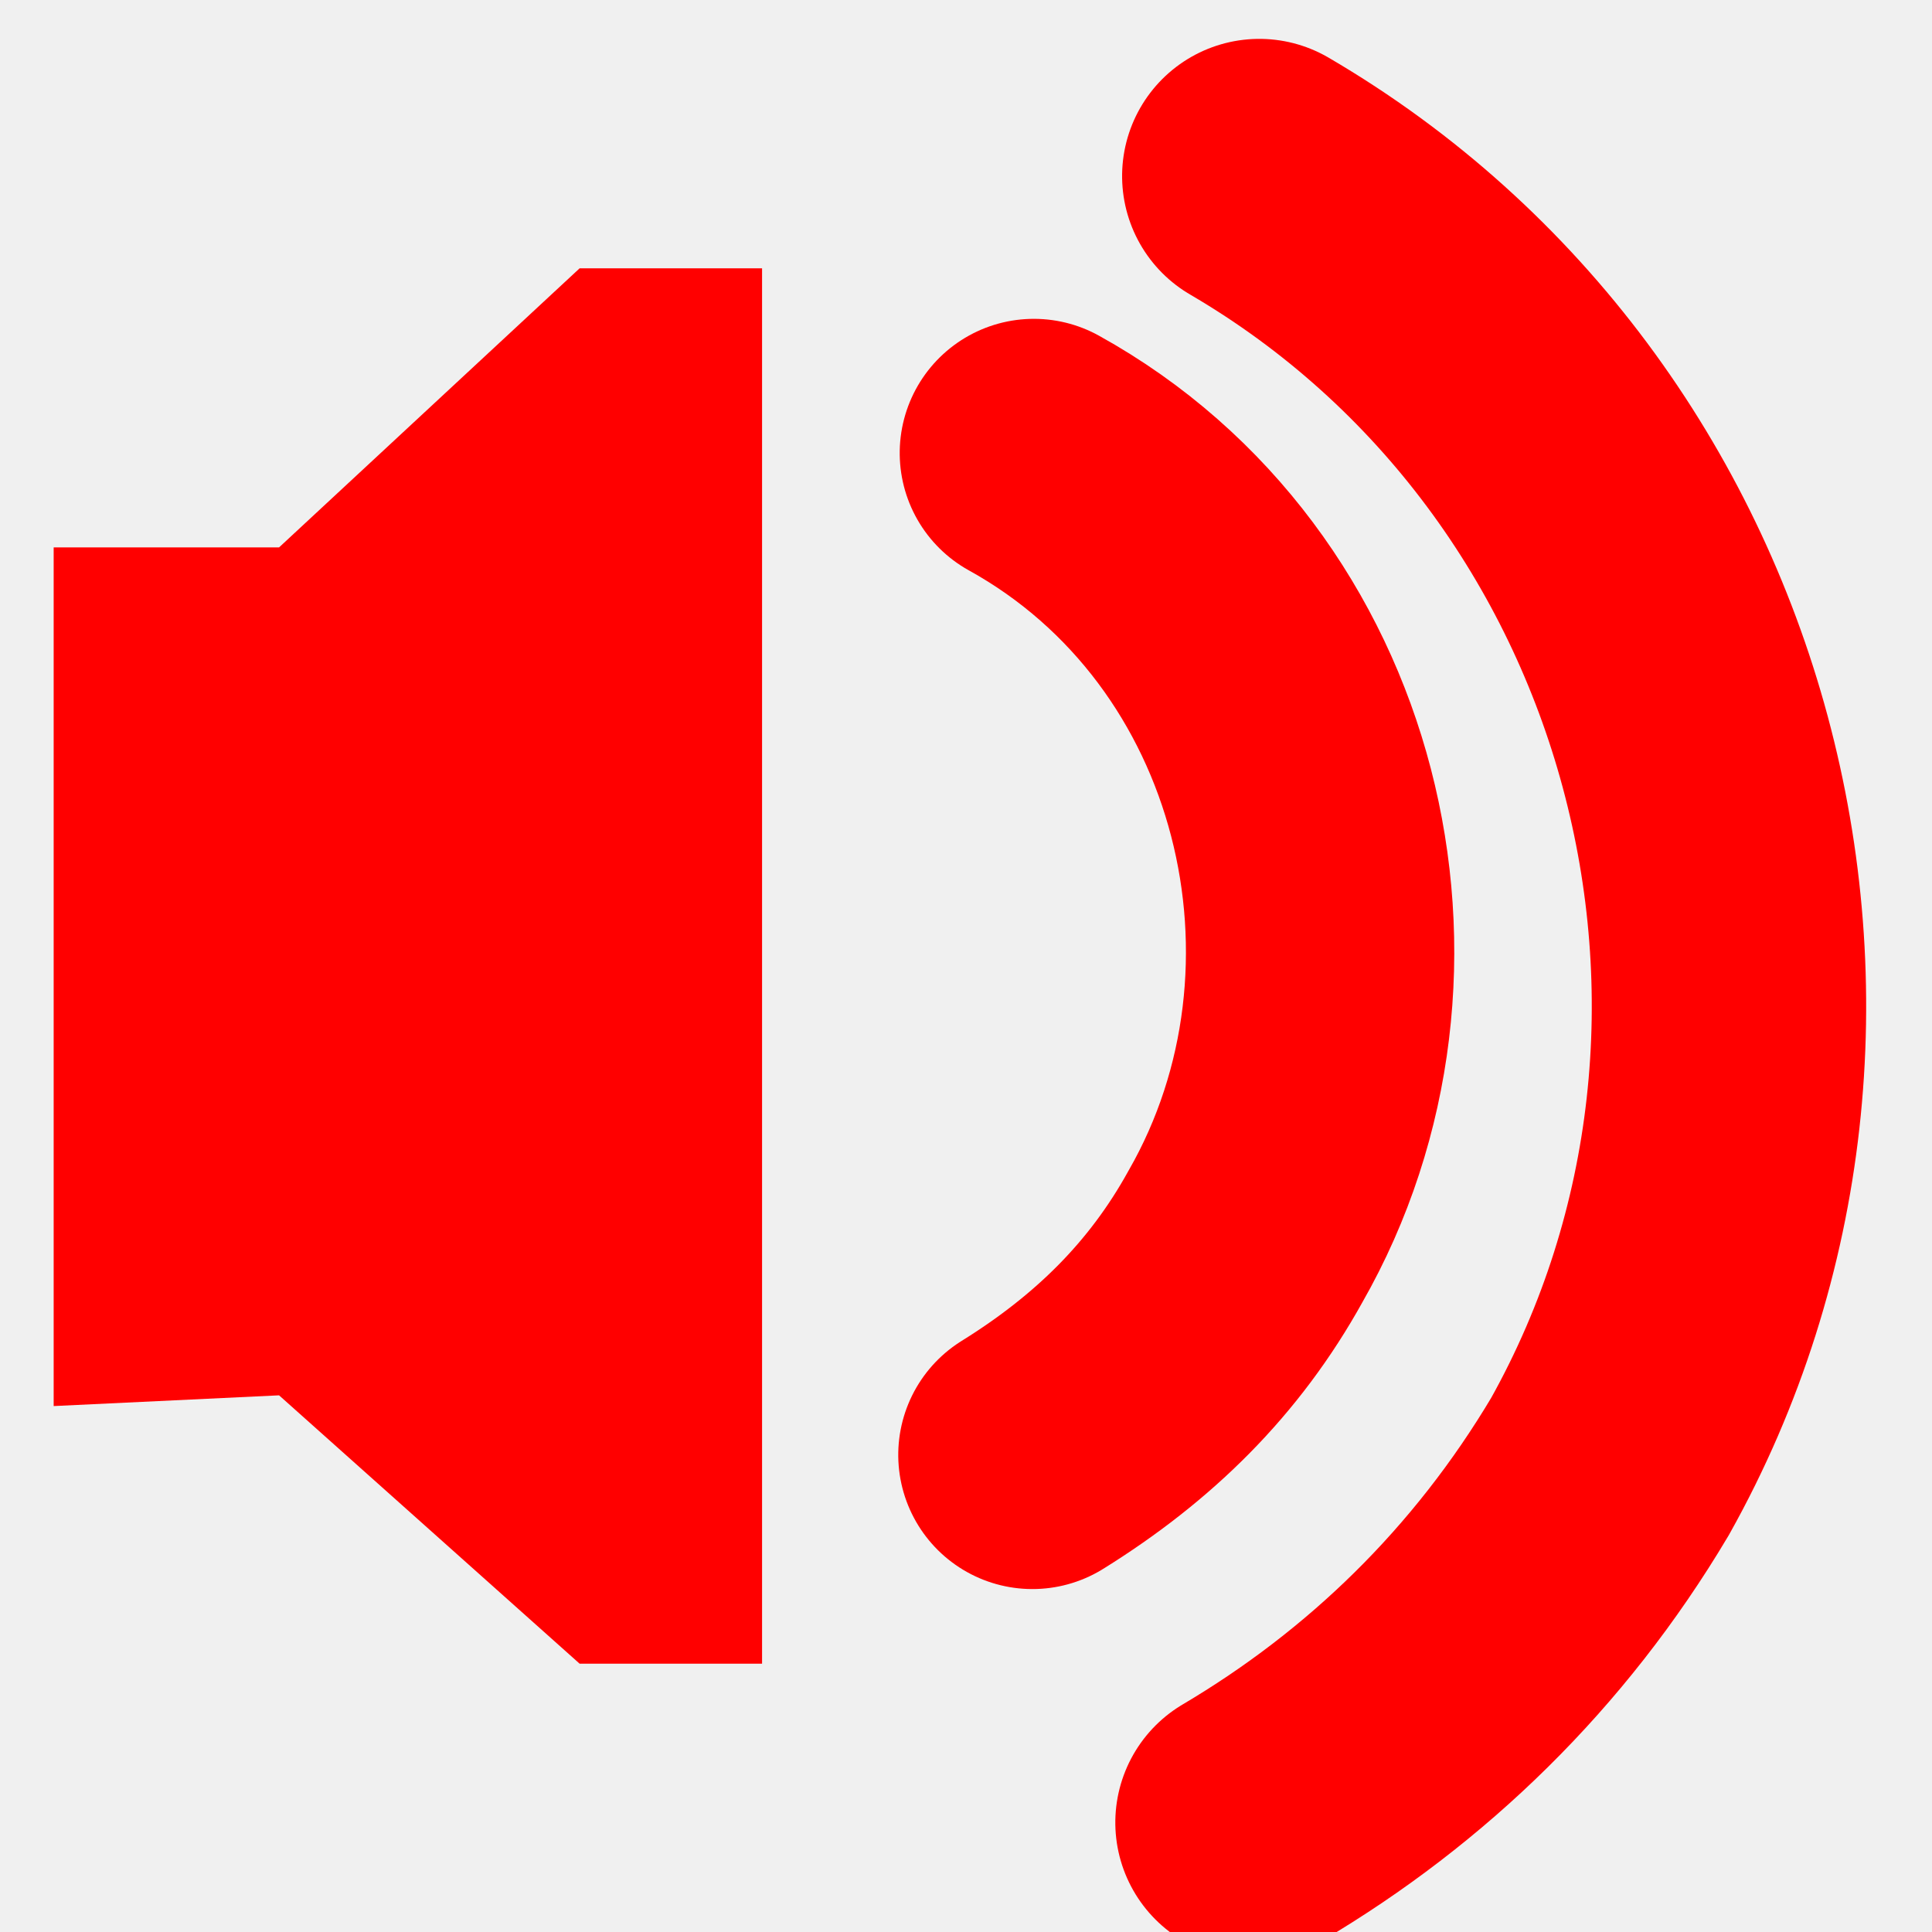
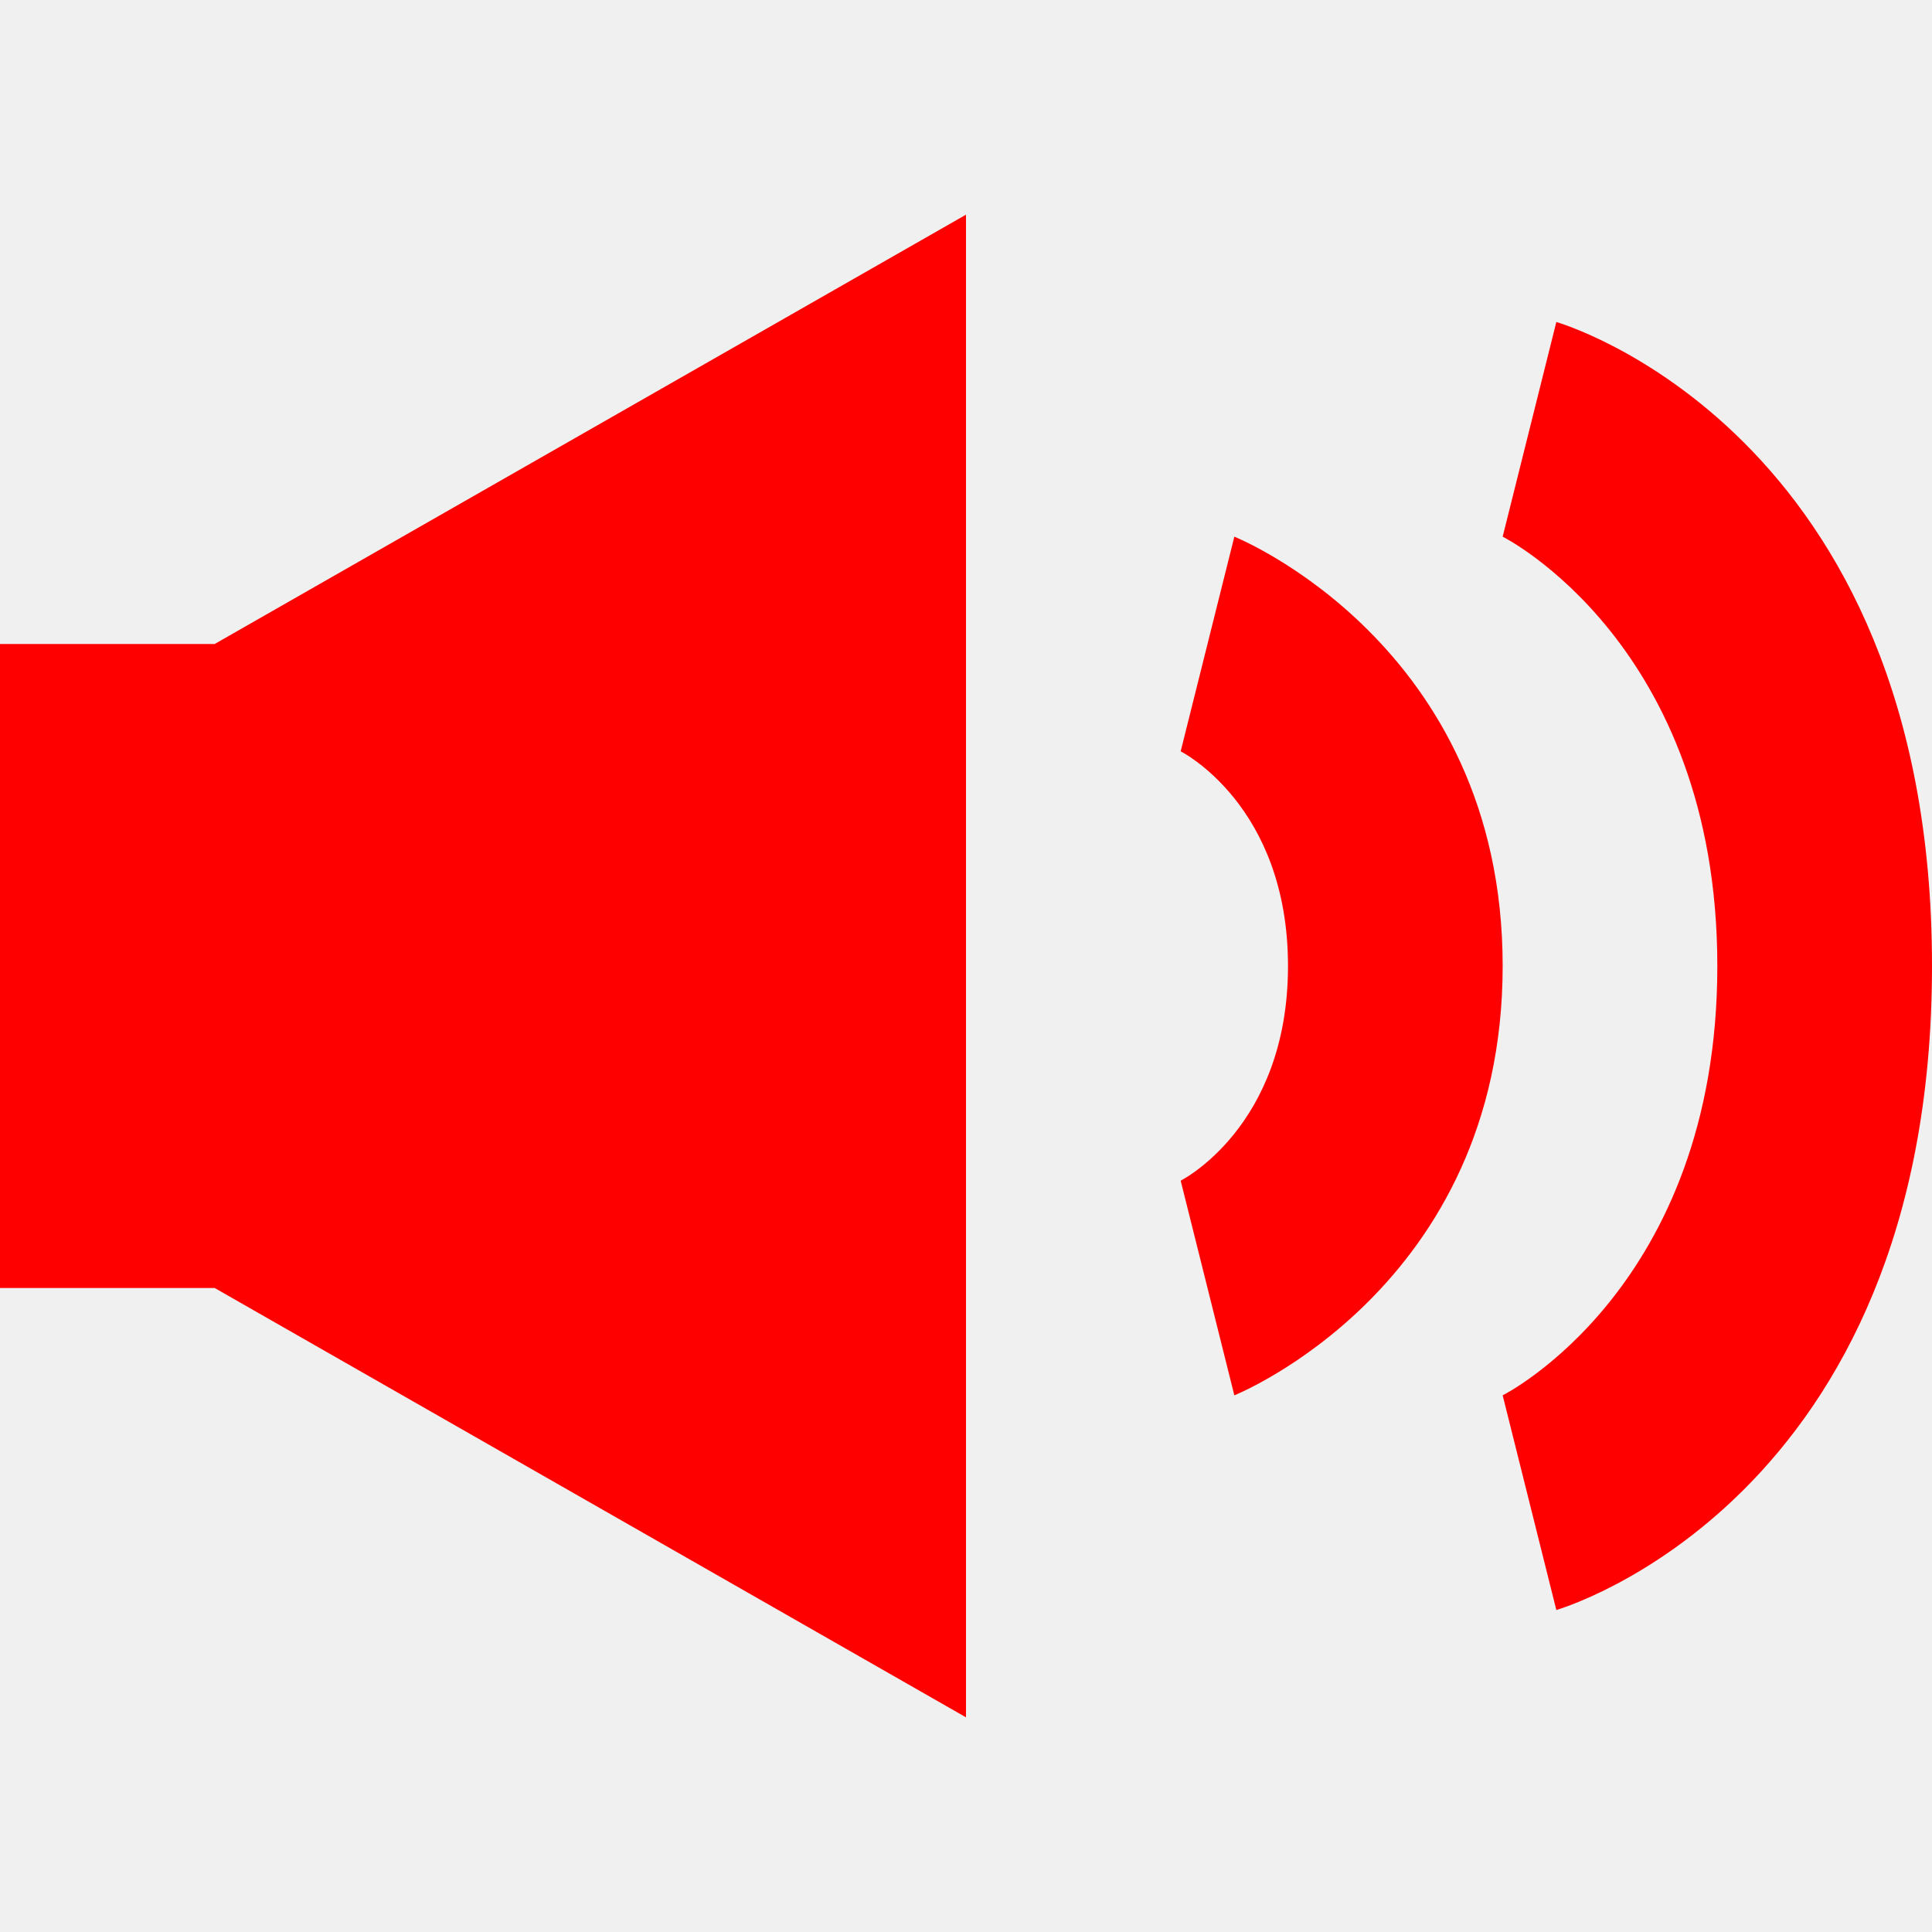
- <svg xmlns="http://www.w3.org/2000/svg" viewBox="0 0 180 180">
-   <path d="M5 51h21l28-26h17v130H54l-28-25-21 1Z" style="fill:red;stroke-width:1.217;stroke-dasharray:none" />
-   <path d="M100 38c27 12 38 45 26 71-4 9-10 16-18 22" style="fill:none;fill-rule:evenodd;stroke:red;stroke-width:25;stroke-linecap:round;stroke-dasharray:none;stroke-opacity:1" transform="rotate(5 50 -2)" />
-   <path d="M130 8c41 23 56 76 34 117-8 14-19 25-32 33" style="fill:none;fill-rule:evenodd;stroke:red;stroke-width:25;stroke-linecap:round;stroke-dasharray:none;stroke-opacity:1" transform="rotate(1 -346 -882) scale(1.02257)" />
+ <svg xmlns="http://www.w3.org/2000/svg" width="18" height="18" viewBox="0 0 18 18" fill="none">
+   <g clip-path="url(#clip0_7_104)">
+     <path d="M9 16V2L2 6H0V12H2L9 16Z" fill="#FF0000" />
+     <path d="M11.5 5L11 7C11 7 12 7.5 12 9C12 10.5 11 11 11 11L11.5 13C11.5 13 14 12 14 9C14 6 11.5 5 11.5 5Z" fill="#FF0000" />
+     <path d="M14.5 3L14 5C14 5 16 6 16 9C16 12 14 13 14 13L14.5 15C14.5 15 18 14 18 9C18 4 14.5 3 14.5 3Z" fill="#FF0000" />
+   </g>
+   <defs>
+     <clipPath id="clip0_7_104">
+       <rect width="18" height="18" fill="white" />
+     </clipPath>
+   </defs>
</svg>
